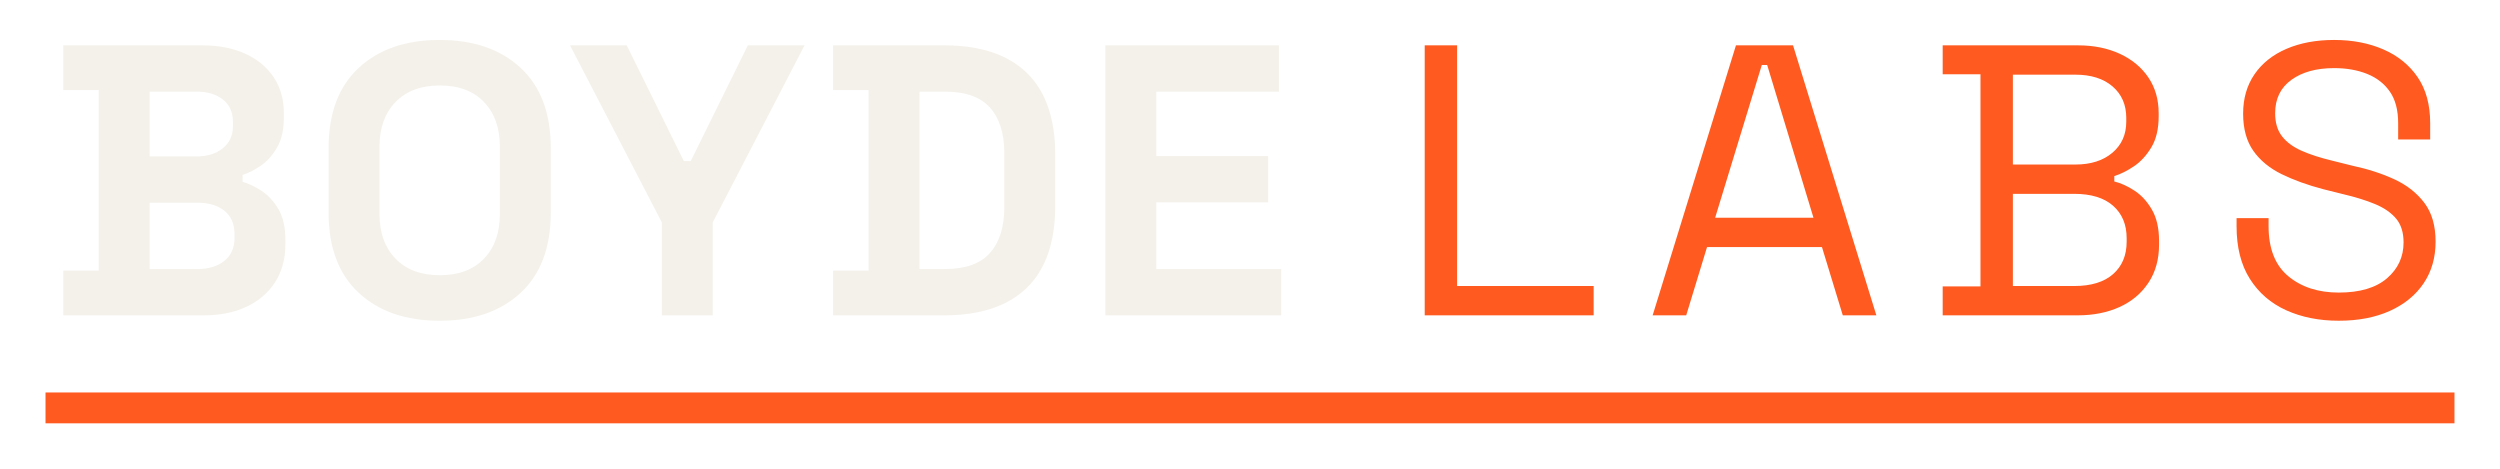
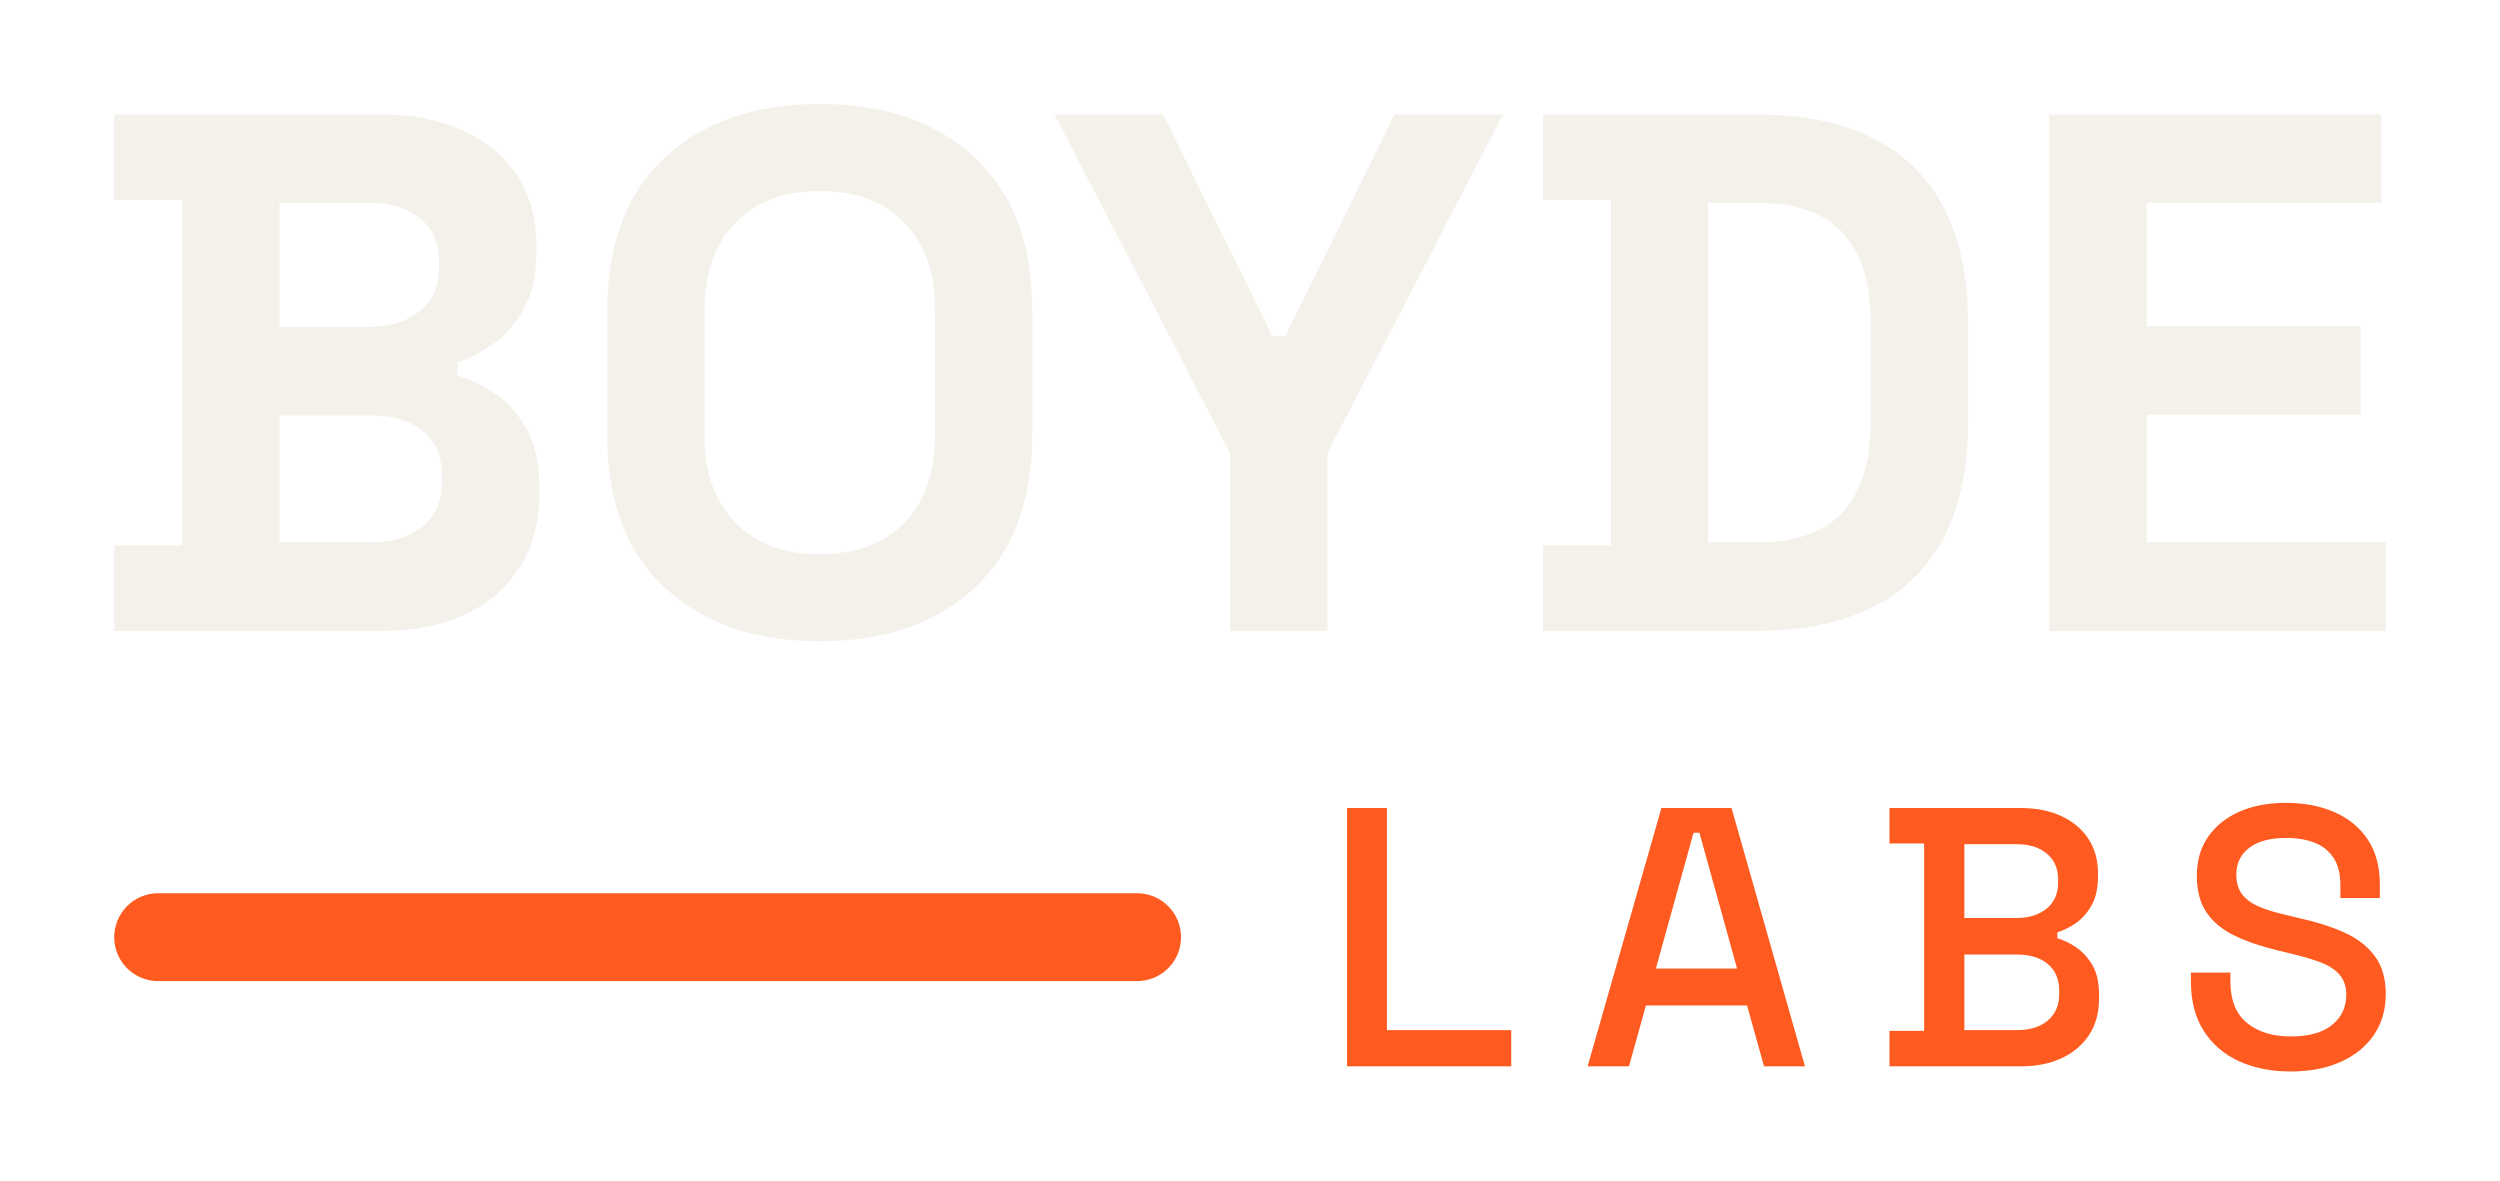
- <svg xmlns="http://www.w3.org/2000/svg" viewBox="-11.76 -11.76 648.12 121.52" width="648.1" height="121.5">
-   <g transform="translate(0.00 70.00) scale(1)">
-     <path d="M4.6 0.0V-11.6H13.8V-58.4H4.6V-70.0H40.6Q47.0 -70.0 51.75 -67.85Q56.5 -65.7 59.15 -61.75Q61.8 -57.8 61.8 -52.3V-51.3Q61.8 -46.5 60.0 -43.45Q58.2 -40.4 55.75 -38.75Q53.3 -37.1 51.1 -36.4V-34.6Q53.3 -34.0 55.9 -32.35Q58.5 -30.7 60.35 -27.6Q62.2 -24.5 62.2 -19.5V-18.5Q62.2 -12.7 59.5 -8.55Q56.8 -4.4 52.05 -2.2Q47.3 0.0 41.0 0.0ZM27.0 -12.0H39.4Q43.7 -12.0 46.35 -14.1Q49.0 -16.2 49.0 -20.1V-21.1Q49.0 -25.0 46.4 -27.1Q43.8 -29.2 39.4 -29.2H27.0ZM27.0 -41.2H39.2Q43.3 -41.2 45.95 -43.3Q48.6 -45.4 48.6 -49.1V-50.1Q48.6 -53.9 46.0 -55.95Q43.4 -58.0 39.2 -58.0H27.0ZM102.2 1.4Q89.0 1.4 81.2 -5.85Q73.4 -13.1 73.4 -26.6V-43.4Q73.4 -56.9 81.2 -64.15Q89.0 -71.4 102.2 -71.4Q115.4 -71.4 123.2 -64.15Q131.0 -56.9 131.0 -43.4V-26.6Q131.0 -13.1 123.2 -5.85Q115.4 1.4 102.2 1.4ZM102.2 -10.4Q109.6 -10.4 113.7 -14.7Q117.8 -19.0 117.8 -26.2V-43.8Q117.8 -51.0 113.7 -55.3Q109.6 -59.6 102.2 -59.6Q94.9 -59.6 90.75 -55.3Q86.6 -51.0 86.6 -43.8V-26.2Q86.6 -19.0 90.75 -14.7Q94.9 -10.4 102.2 -10.4ZM159.8 0.0V-24.1L136 -70.0H150.7L165.5 -40.0H167.3L182.1 -70.0H196.8L173 -24.1V0.0ZM204.2 0.0V-11.6H213.4V-58.4H204.2V-70.0H233Q247.1 -70.0 254.45 -62.85Q261.8 -55.7 261.8 -41.6V-28.4Q261.8 -14.3 254.45 -7.15Q247.1 0.0 233 0.0ZM226.6 -12.0H233.2Q241.2 -12.0 244.9 -16.2Q248.6 -20.4 248.6 -28.0V-42.0Q248.6 -49.7 244.9 -53.85Q241.2 -58.0 233.2 -58.0H226.6ZM274.8 0.0V-70.0H319.8V-58.0H288.0V-41.3H317.0V-29.3H288.0V-12.0H320.4V0.0Z" fill="#F4F1EA" />
-     <path d="M357.6 0.0V-70.0H366.0V-7.6H401.4V0.0ZM416.7 0.0 438.3 -70.0H453.1L474.7 0.0H466L460.6 -17.7H430.8L425.4 0.0ZM432.9 -25.3H458.4L446.4 -64.9H445ZM491.9 0.0V-7.5H501.7V-62.5H491.9V-70.0H527.0Q533.1 -70.0 537.85 -67.8Q542.6 -65.6 545.25 -61.65Q547.9 -57.7 547.9 -52.4V-51.6Q547.9 -46.7 546.0 -43.55Q544.1 -40.4 541.5 -38.65Q538.9 -36.9 536.4 -36.1V-34.7Q538.9 -34.1 541.6 -32.35Q544.3 -30.6 546.15 -27.4Q548.0 -24.2 548.0 -19.3V-18.3Q548.0 -12.6 545.25 -8.45Q542.5 -4.3 537.75 -2.15Q533.0 0.0 526.9 0.0ZM510.1 -7.6H526.0Q532.6 -7.6 536.1 -10.7Q539.6 -13.8 539.6 -19.1V-20.0Q539.6 -25.3 536.1 -28.4Q532.6 -31.5 526.0 -31.5H510.1ZM510.1 -39.1H526.3Q532.3 -39.1 535.9 -42.15Q539.5 -45.2 539.5 -50.2V-51.2Q539.5 -56.3 535.95 -59.35Q532.4 -62.4 526.3 -62.4H510.1ZM594.6 1.4Q587 1.4 581 -1.3Q575 -4.0 571.55 -9.45Q568.1 -14.9 568.1 -23.1V-25.2H576.4V-23.1Q576.4 -14.4 581.5 -10.15Q586.6 -5.9 594.6 -5.9Q602.8 -5.9 607.1 -9.6Q611.4 -13.3 611.4 -18.9Q611.4 -22.8 609.45 -25.1Q607.5 -27.4 604 -28.85Q600.5 -30.3 595.8 -31.4L590.6 -32.7Q584.5 -34.3 579.8 -36.6Q575.1 -38.9 572.45 -42.65Q569.8 -46.4 569.8 -52.3Q569.8 -58.2 572.75 -62.5Q575.7 -66.8 581.05 -69.1Q586.4 -71.4 593.4 -71.4Q600.5 -71.4 606.15 -68.95Q611.8 -66.5 615.05 -61.75Q618.3 -57.0 618.3 -49.8V-45.6H610V-49.8Q610 -54.9 607.85 -58.0Q605.7 -61.1 601.95 -62.6Q598.2 -64.1 593.4 -64.1Q586.5 -64.1 582.3 -61.05Q578.1 -58.0 578.1 -52.4Q578.1 -48.7 579.9 -46.4Q581.7 -44.1 585.0 -42.65Q588.3 -41.2 592.9 -40.1L598.1 -38.8Q604.2 -37.5 609.05 -35.25Q613.9 -33.0 616.8 -29.15Q619.7 -25.3 619.7 -19.1Q619.7 -12.9 616.6 -8.3Q613.5 -3.7 607.85 -1.15Q602.2 1.4 594.6 1.4Z" fill="#FF5A1F" />
-     <path d="M624.60 20.00L624.60 28.00L0.00 28.00L0.00 20.00Z" fill="#FF5A1F" />
+ <svg xmlns="http://www.w3.org/2000/svg" viewBox="-15.48 -15.48 338.76 159.96" width="338.8" height="160.0">
+   <g transform="translate(-4.60 70.00) scale(1)">
+     <path d="M4.6 0.0V-11.6H13.8V-58.4H4.6V-70.0H40.6Q47.0 -70.0 51.75 -67.85Q56.5 -65.7 59.15 -61.75Q61.8 -57.8 61.8 -52.3V-51.3Q61.8 -46.5 60.0 -43.45Q58.2 -40.4 55.75 -38.75Q53.3 -37.1 51.1 -36.4V-34.6Q53.3 -34.0 55.9 -32.35Q58.5 -30.7 60.35 -27.6Q62.2 -24.5 62.2 -19.5V-18.5Q62.2 -12.7 59.5 -8.55Q56.8 -4.4 52.05 -2.2Q47.3 0.0 41.0 0.0ZM27.0 -12.0H39.4Q43.7 -12.0 46.35 -14.1Q49.0 -16.2 49.0 -20.1V-21.1Q49.0 -25.0 46.4 -27.1Q43.8 -29.2 39.4 -29.2H27.0ZM27.0 -41.2H39.2Q43.3 -41.2 45.95 -43.3Q48.6 -45.4 48.6 -49.1V-50.1Q48.6 -53.9 46.0 -55.95Q43.4 -58.0 39.2 -58.0H27.0ZM100.2 1.4Q87.0 1.4 79.2 -5.85Q71.4 -13.1 71.4 -26.6V-43.4Q71.4 -56.9 79.2 -64.15Q87.0 -71.4 100.2 -71.4Q113.4 -71.4 121.2 -64.15Q129.0 -56.9 129.0 -43.4V-26.6Q129.0 -13.1 121.2 -5.85Q113.4 1.4 100.2 1.4ZM100.2 -10.4Q107.6 -10.4 111.7 -14.7Q115.8 -19.0 115.8 -26.2V-43.8Q115.8 -51.0 111.7 -55.3Q107.6 -59.6 100.2 -59.6Q92.9 -59.6 88.75 -55.3Q84.6 -51.0 84.6 -43.8V-26.2Q84.6 -19.0 88.75 -14.7Q92.9 -10.4 100.2 -10.4ZM155.8 0.0V-24.1L132 -70.0H146.7L161.5 -40.0H163.3L178.1 -70.0H192.8L169 -24.1V0.0ZM198.2 0.0V-11.6H207.4V-58.4H198.2V-70.0H227Q241.1 -70.0 248.45 -62.85Q255.8 -55.7 255.8 -41.6V-28.4Q255.8 -14.3 248.45 -7.15Q241.1 0.0 227 0.0ZM220.6 -12.0H227.2Q235.2 -12.0 238.9 -16.2Q242.6 -20.4 242.6 -28.0V-42.0Q242.6 -49.7 238.9 -53.85Q235.2 -58.0 227.2 -58.0H220.6ZM266.8 0.0V-70.0H311.8V-58.0H280.0V-41.3H309.0V-29.3H280.0V-12.0H312.4V0.0Z" fill="#F4F1EA" />
+     <path d="M171.65 59.0V24.0H177.05V54.1H193.9V59.0ZM204.25 59.0 214.25 24.0H223.75L233.7 59.0H228.15L225.85 50.75H212.15L209.85 59.0ZM213.5 45.75H224.5L219.4 27.35H218.6ZM245.15 59.0V54.2H249.85V28.8H245.15V24.0H262.9Q266.05 24.0 268.4 25.075Q270.75 26.15 272.075 28.125Q273.4 30.1 273.4 32.8V33.3Q273.4 35.7 272.5 37.25Q271.6 38.8 270.325 39.65Q269.05 40.5 267.9 40.85V41.65Q269.05 41.95 270.375 42.825Q271.7 43.7 272.625 45.25Q273.55 46.8 273.55 49.3V49.8Q273.55 52.7 272.2 54.75Q270.85 56.8 268.475 57.9Q266.1 59.0 263 59.0ZM255.3 54.1H262.35Q265.05 54.1 266.6 52.8Q268.15 51.5 268.15 49.2V48.75Q268.15 46.45 266.625 45.15Q265.1 43.85 262.35 43.85H255.3ZM255.3 38.9H262.35Q264.9 38.9 266.45 37.625Q268 36.35 268 34.15V33.65Q268 31.45 266.475 30.175Q264.95 28.9 262.35 28.9H255.3ZM299.5 59.7Q295.55 59.7 292.5 58.3Q289.45 56.9 287.725 54.175Q286.0 51.45 286.0 47.55V46.3H291.35V47.55Q291.35 51.25 293.575 53.1Q295.8 54.95 299.5 54.95Q303.25 54.95 305.15 53.375Q307.05 51.8 307.05 49.3Q307.05 47.65 306.15 46.6Q305.25 45.55 303.6 44.925Q301.95 44.3 299.65 43.75L297.8 43.3Q294.45 42.5 291.975 41.325Q289.5 40.15 288.15 38.2Q286.8 36.25 286.8 33.2Q286.8 30.1 288.325 27.9Q289.85 25.7 292.55 24.5Q295.25 23.3 298.9 23.3Q302.55 23.3 305.425 24.55Q308.3 25.8 309.95 28.25Q311.6 30.7 311.6 34.4V36.2H306.25V34.4Q306.25 32.15 305.325 30.75Q304.4 29.35 302.75 28.7Q301.1 28.05 298.9 28.05Q295.7 28.05 293.925 29.375Q292.15 30.7 292.15 33.05Q292.15 34.65 292.925 35.675Q293.7 36.7 295.2 37.35Q296.7 38.0 298.95 38.5L300.8 38.95Q304.2 39.7 306.8 40.875Q309.4 42.05 310.9 44.05Q312.4 46.05 312.4 49.2Q312.4 52.35 310.825 54.7Q309.25 57.05 306.35 58.375Q303.45 59.7 299.5 59.7Z" fill="#FF5A1F" />
+     <path d="M143.20 47.45L10.55 47.45L10.36 47.45L10.16 47.44L9.97 47.42L9.77 47.40L9.58 47.37L9.39 47.34L9.20 47.29L9.01 47.25L8.82 47.19L8.64 47.13L8.45 47.07L8.27 47.00L8.09 46.92L7.92 46.84L7.75 46.75L7.57 46.65L7.41 46.55L7.24 46.45L7.08 46.34L6.93 46.22L6.78 46.10L6.63 45.97L6.48 45.84L6.34 45.71L6.21 45.57L6.08 45.42L5.95 45.27L5.83 45.12L5.71 44.97L5.60 44.81L5.50 44.64L5.40 44.48L5.30 44.30L5.21 44.13L5.13 43.96L5.05 43.78L4.98 43.60L4.92 43.41L4.86 43.23L4.80 43.04L4.76 42.85L4.71 42.66L4.68 42.47L4.65 42.28L4.63 42.08L4.61 41.89L4.60 41.69L4.60 41.50L4.60 41.31L4.61 41.11L4.63 40.92L4.65 40.72L4.68 40.53L4.71 40.34L4.76 40.15L4.80 39.96L4.86 39.77L4.92 39.59L4.98 39.40L5.05 39.22L5.13 39.04L5.21 38.87L5.30 38.70L5.40 38.52L5.50 38.36L5.60 38.19L5.71 38.03L5.83 37.88L5.95 37.73L6.08 37.58L6.21 37.43L6.34 37.29L6.48 37.16L6.63 37.03L6.78 36.90L6.93 36.78L7.08 36.66L7.24 36.55L7.41 36.45L7.57 36.35L7.75 36.25L7.92 36.16L8.09 36.08L8.27 36.00L8.45 35.93L8.64 35.87L8.82 35.81L9.01 35.75L9.20 35.71L9.39 35.66L9.58 35.63L9.77 35.60L9.97 35.58L10.16 35.56L10.36 35.55L10.55 35.55L143.20 35.55L143.39 35.55L143.59 35.56L143.78 35.58L143.98 35.60L144.17 35.63L144.36 35.66L144.55 35.71L144.74 35.75L144.93 35.81L145.11 35.87L145.30 35.93L145.48 36.00L145.66 36.08L145.83 36.16L146.00 36.25L146.17 36.35L146.34 36.45L146.51 36.55L146.67 36.66L146.82 36.78L146.97 36.90L147.12 37.03L147.27 37.16L147.41 37.29L147.54 37.43L147.67 37.58L147.80 37.73L147.92 37.88L148.04 38.03L148.15 38.19L148.25 38.36L148.35 38.52L148.45 38.70L148.54 38.87L148.62 39.04L148.70 39.22L148.77 39.40L148.83 39.59L148.89 39.77L148.95 39.96L148.99 40.15L149.04 40.34L149.07 40.53L149.10 40.72L149.12 40.92L149.14 41.11L149.15 41.31L149.15 41.50L149.15 41.69L149.14 41.89L149.12 42.08L149.10 42.28L149.07 42.47L149.04 42.66L148.99 42.85L148.95 43.04L148.89 43.23L148.83 43.41L148.77 43.60L148.70 43.78L148.62 43.96L148.54 44.13L148.45 44.30L148.35 44.48L148.25 44.64L148.15 44.81L148.04 44.97L147.92 45.12L147.80 45.27L147.67 45.42L147.54 45.57L147.41 45.71L147.27 45.84L147.12 45.97L146.97 46.10L146.82 46.22L146.67 46.34L146.51 46.45L146.34 46.55L146.17 46.65L146.00 46.75L145.83 46.84L145.66 46.92L145.48 47.00L145.30 47.07L145.11 47.13L144.93 47.19L144.74 47.25L144.55 47.29L144.36 47.34L144.17 47.37L143.98 47.40L143.78 47.42L143.59 47.44L143.39 47.45Z" fill="#FF5A1F" />
  </g>
</svg>
